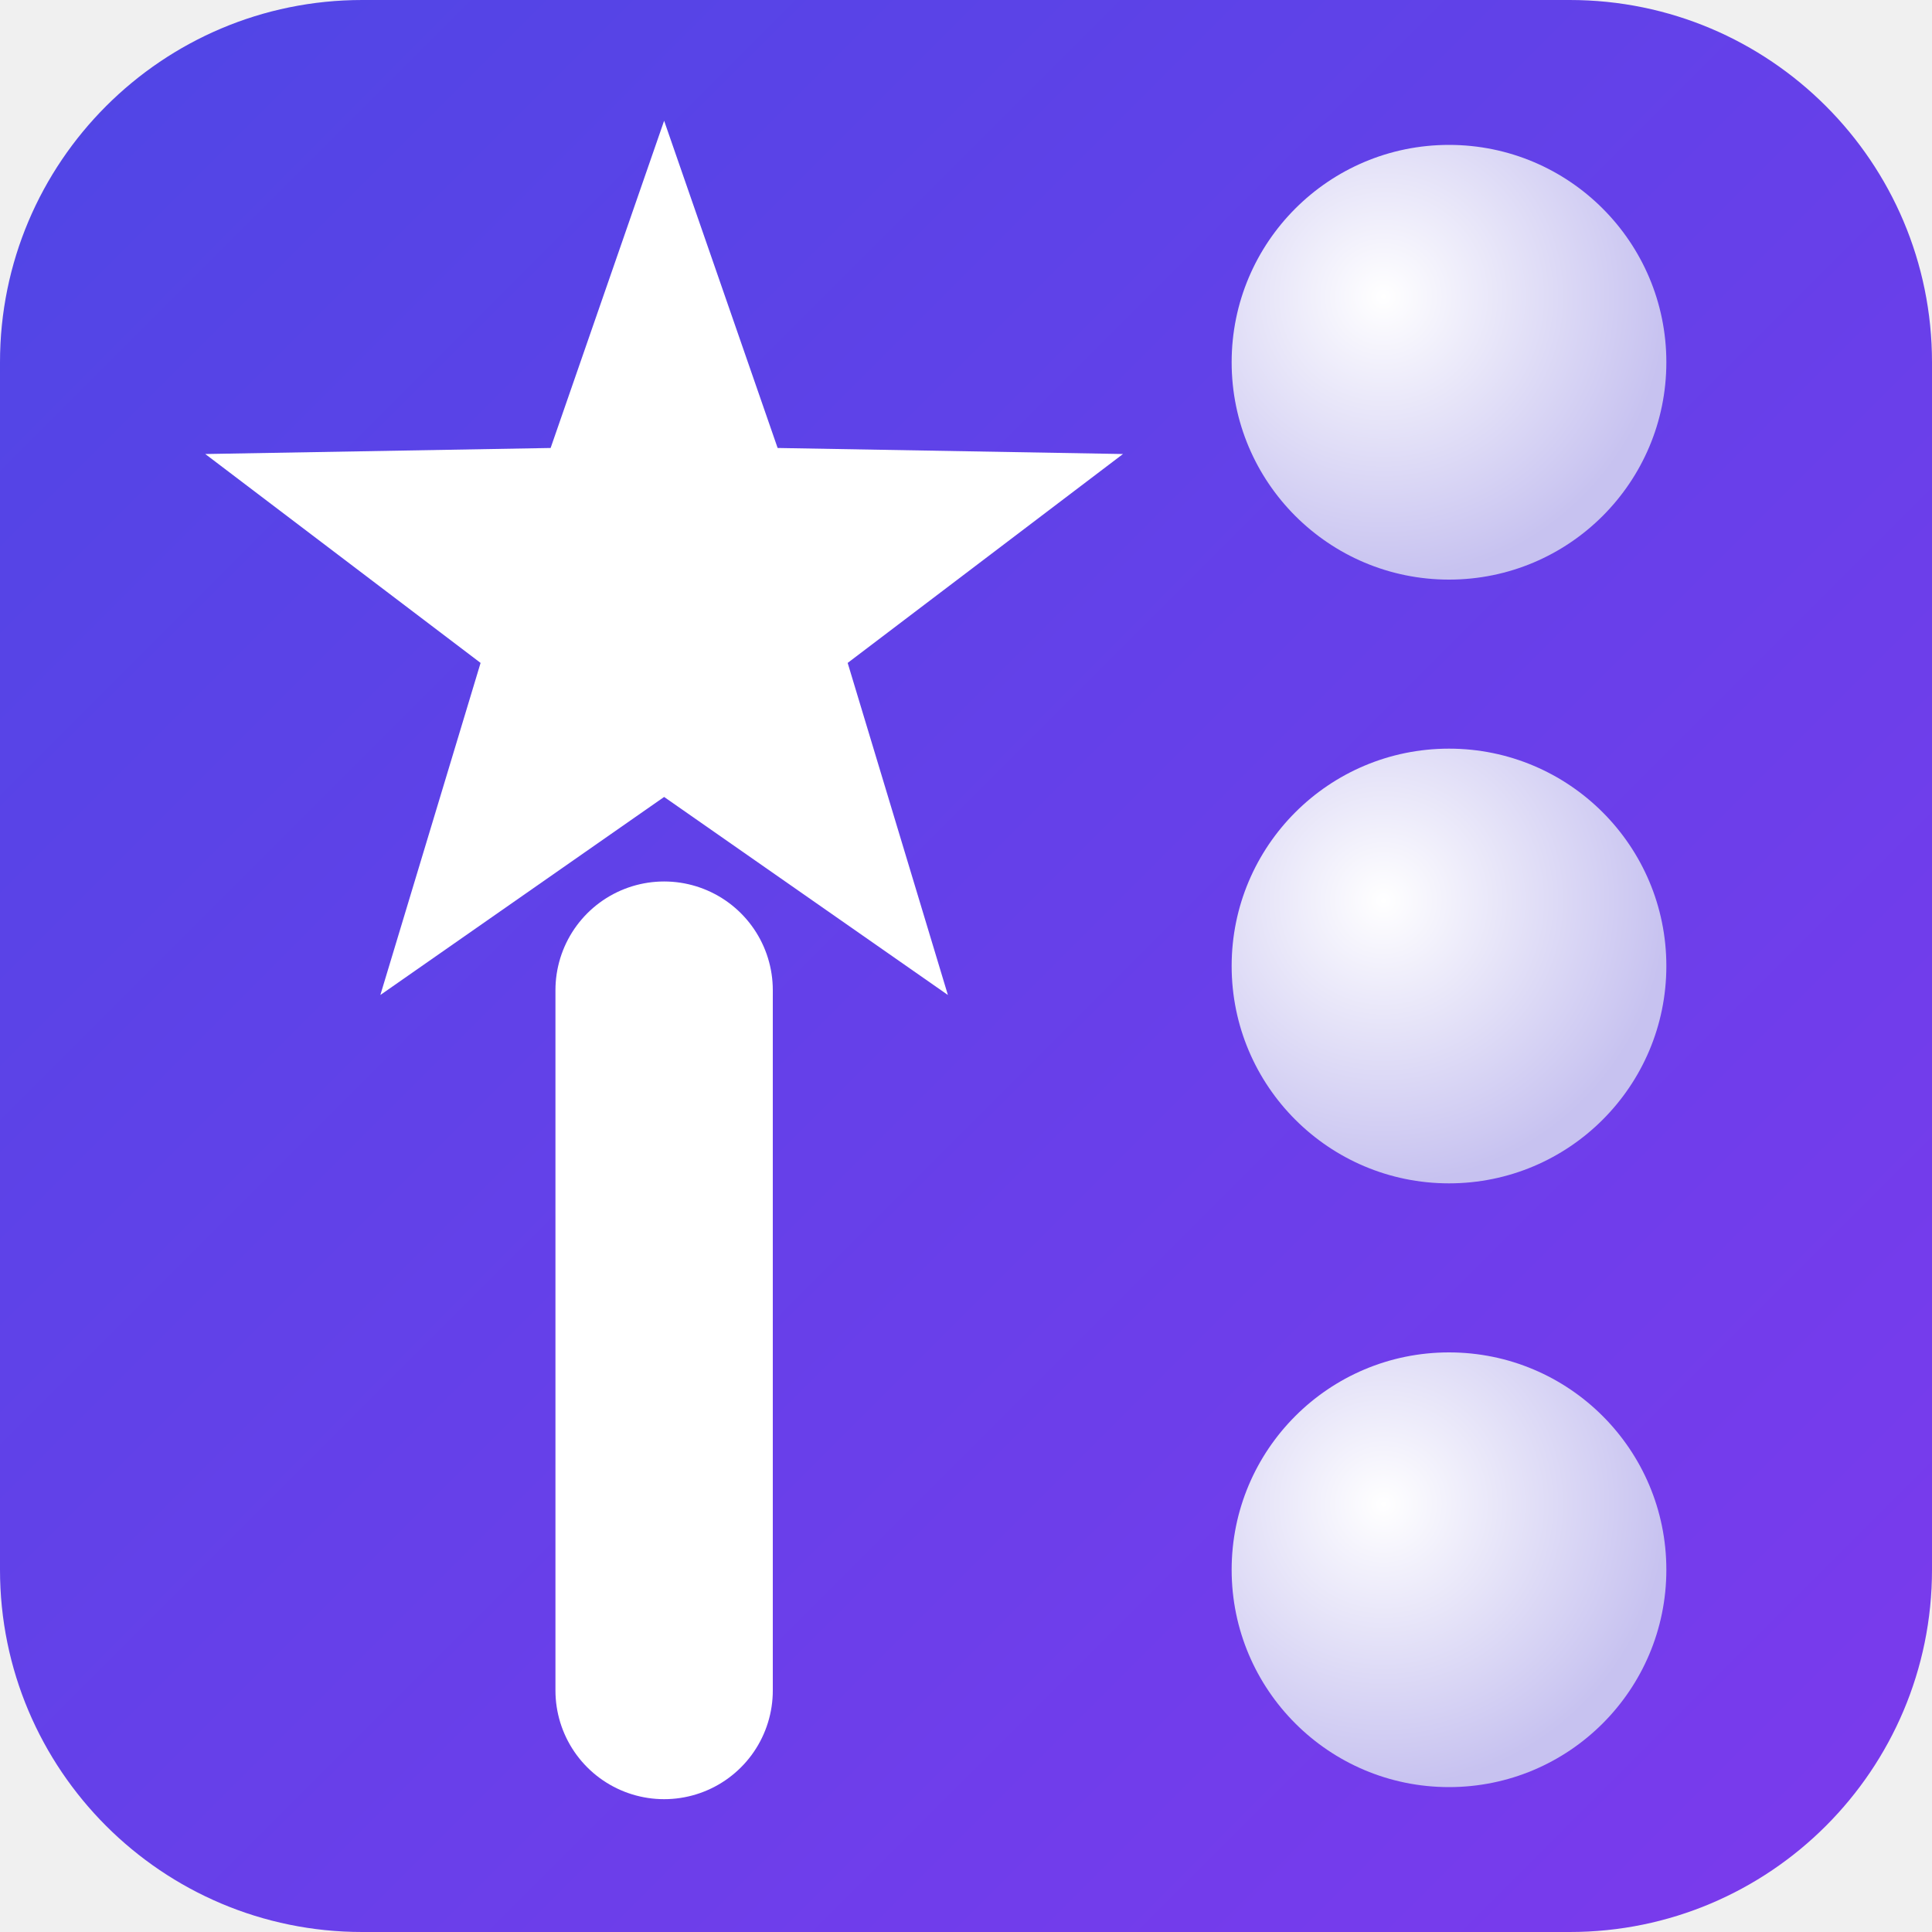
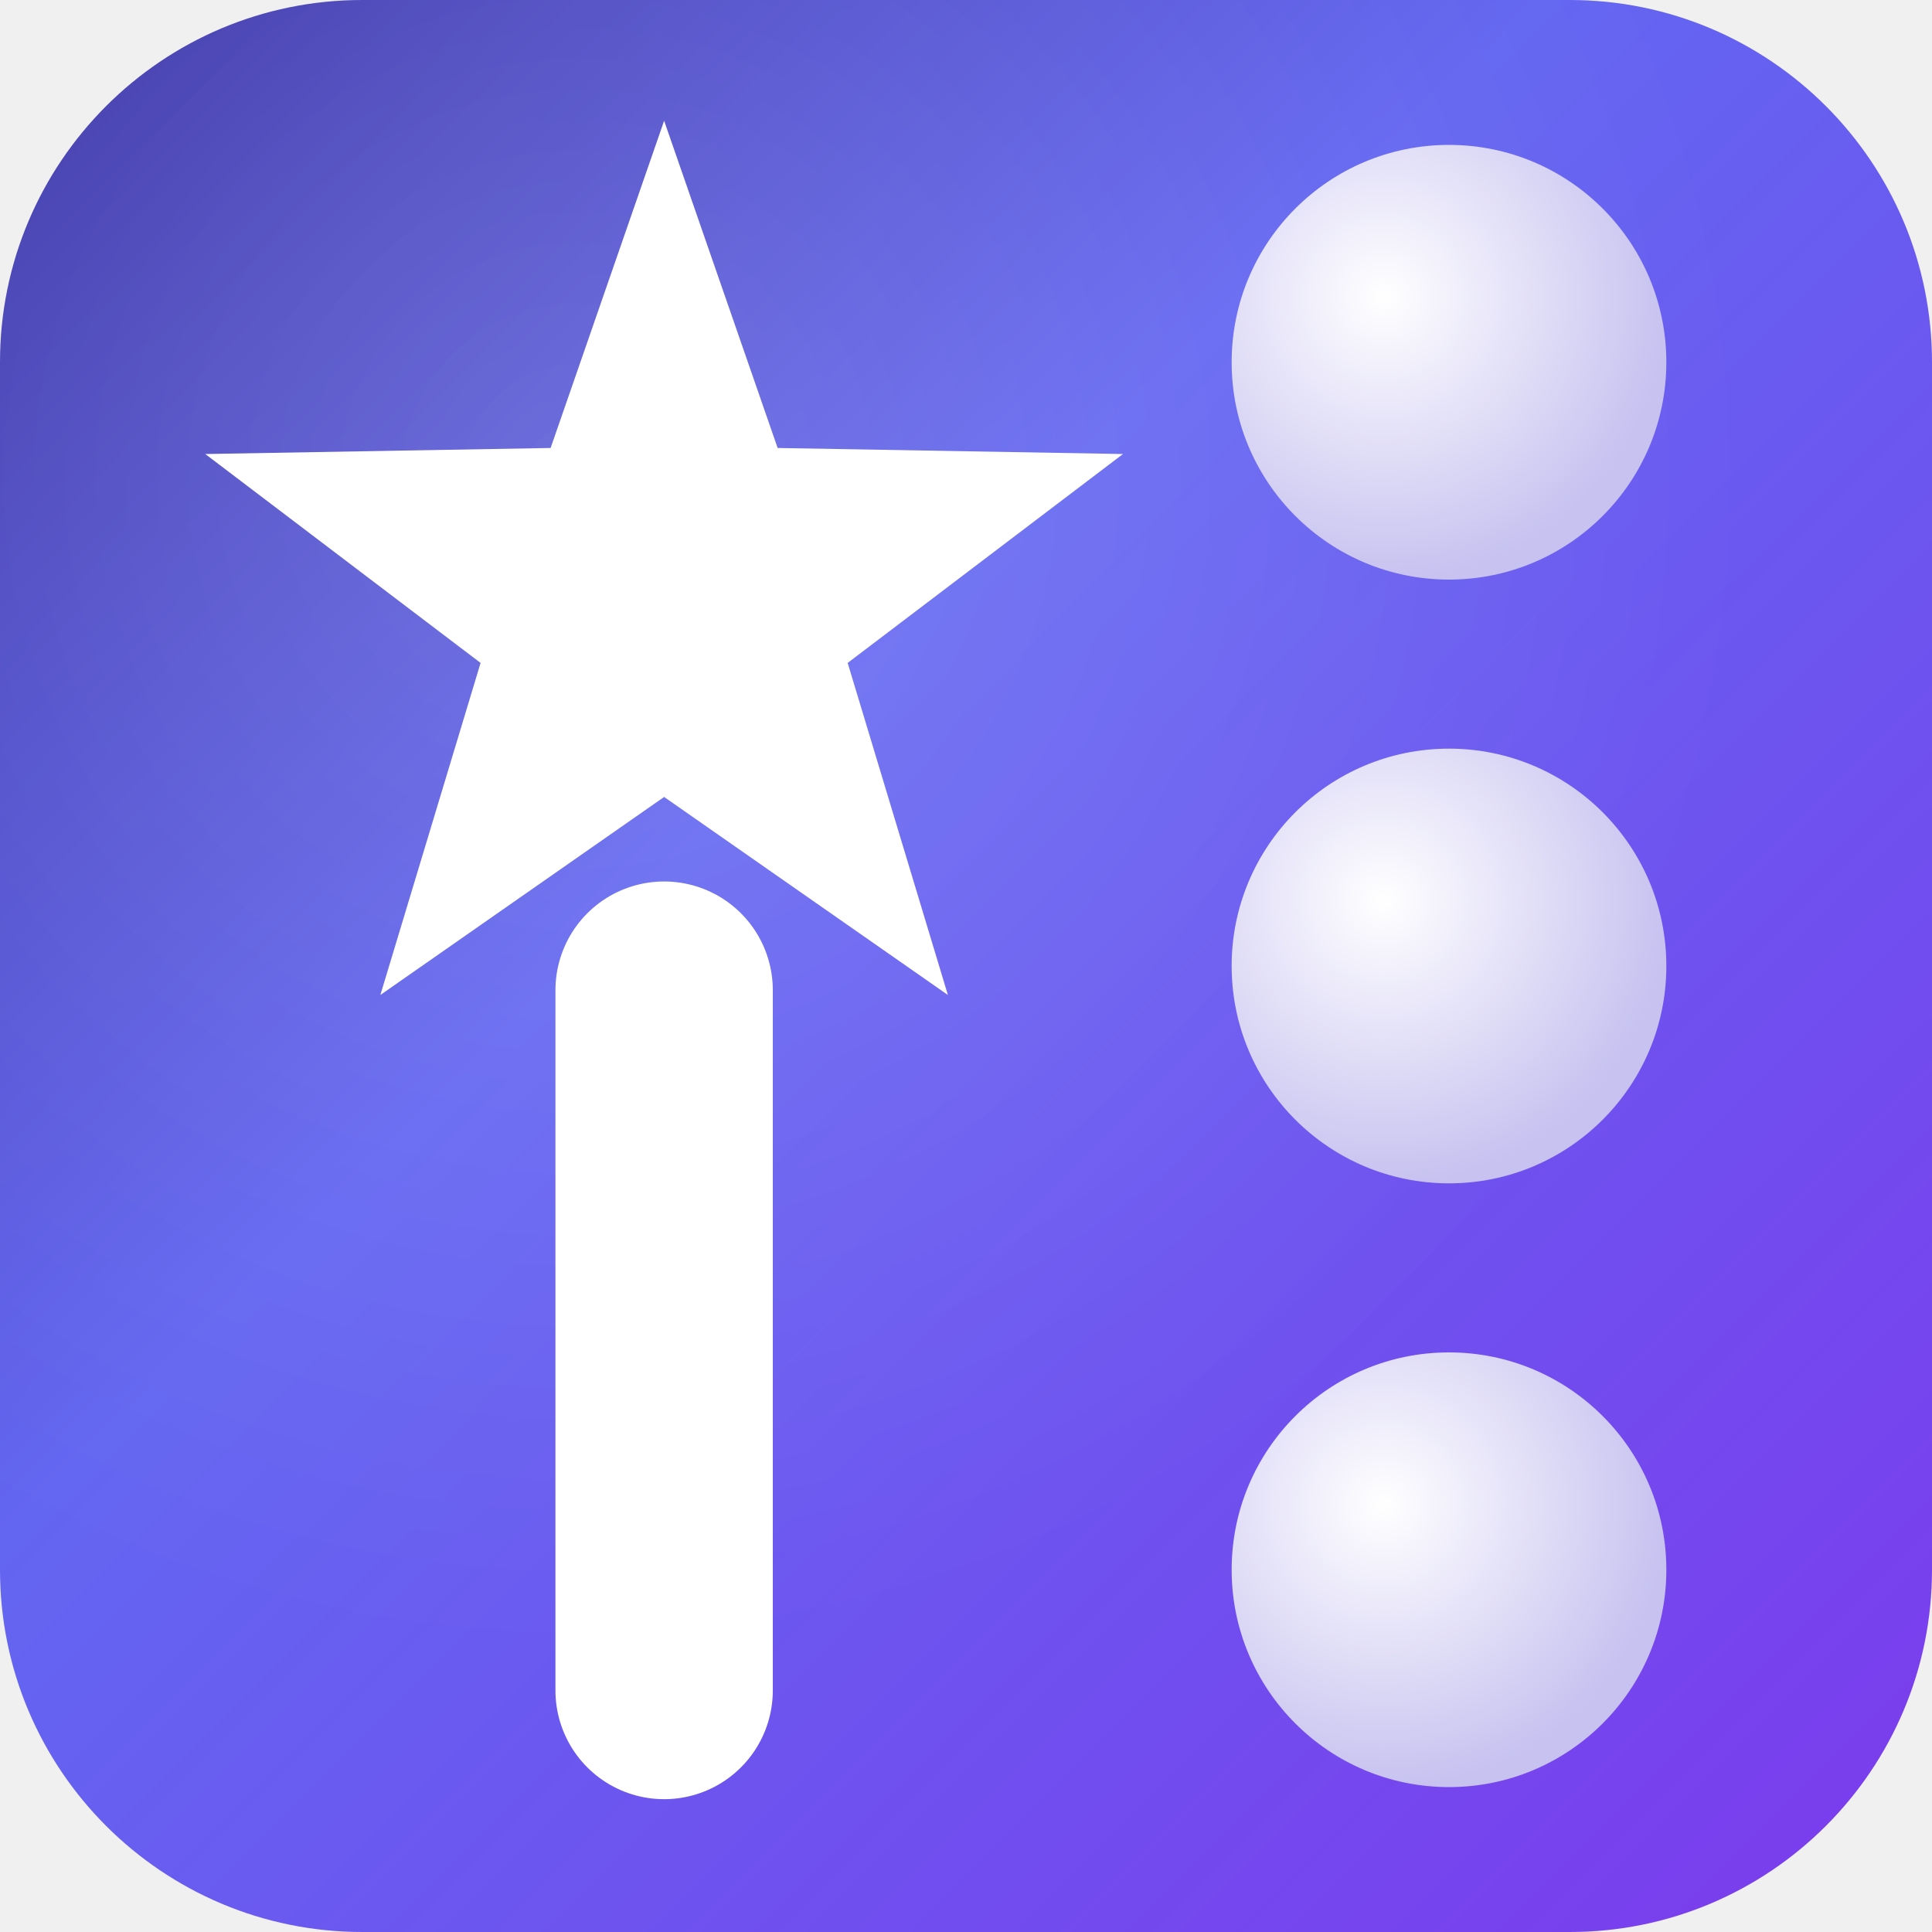
<svg xmlns="http://www.w3.org/2000/svg" viewBox="0 0 16 16">
  <defs>
    <linearGradient id="bg" x1="0%" y1="0%" x2="100%" y2="100%">
-       <stop offset="0%" stop-color="#4f46e5" />
+       <stop offset="0%" stop-color="#3730a3" />
+       <stop offset="40%" stop-color="#6366f1" />
      <stop offset="100%" stop-color="#7c3aed" />
    </linearGradient>
+     <radialGradient id="bgHL" cx="30%" cy="25%" r="60%">
+       <stop offset="0%" stop-color="rgba(255,255,255,0.15)" />
+       <stop offset="100%" stop-color="rgba(255,255,255,0)" />
+     </radialGradient>
    <radialGradient id="dotGrad" cx="35%" cy="35%" r="65%">
      <stop offset="0%" stop-color="#ffffff" />
      <stop offset="100%" stop-color="#c7c2f0" />
    </radialGradient>
  </defs>
  <rect width="16" height="16" rx="3" fill="url(#bg)" />
+   <rect width="16" height="16" rx="3" fill="url(#bgHL)" />
  <path d="M5.5,1 L6.44,3.71 L9.3,3.76 L7.02,5.49 L7.85,8.24 L5.5,6.6 L3.15,8.24 L3.98,5.49 L1.7,3.76 L4.56,3.71 Z" fill="white" />
  <line x1="5.5" y1="8.2" x2="5.5" y2="14" stroke="white" stroke-width="1.8" stroke-linecap="round" />
  <circle cx="12" cy="3" r="1.8" fill="url(#dotGrad)" />
  <circle cx="12" cy="8" r="1.8" fill="url(#dotGrad)" />
  <circle cx="12" cy="13" r="1.8" fill="url(#dotGrad)" />
</svg>
